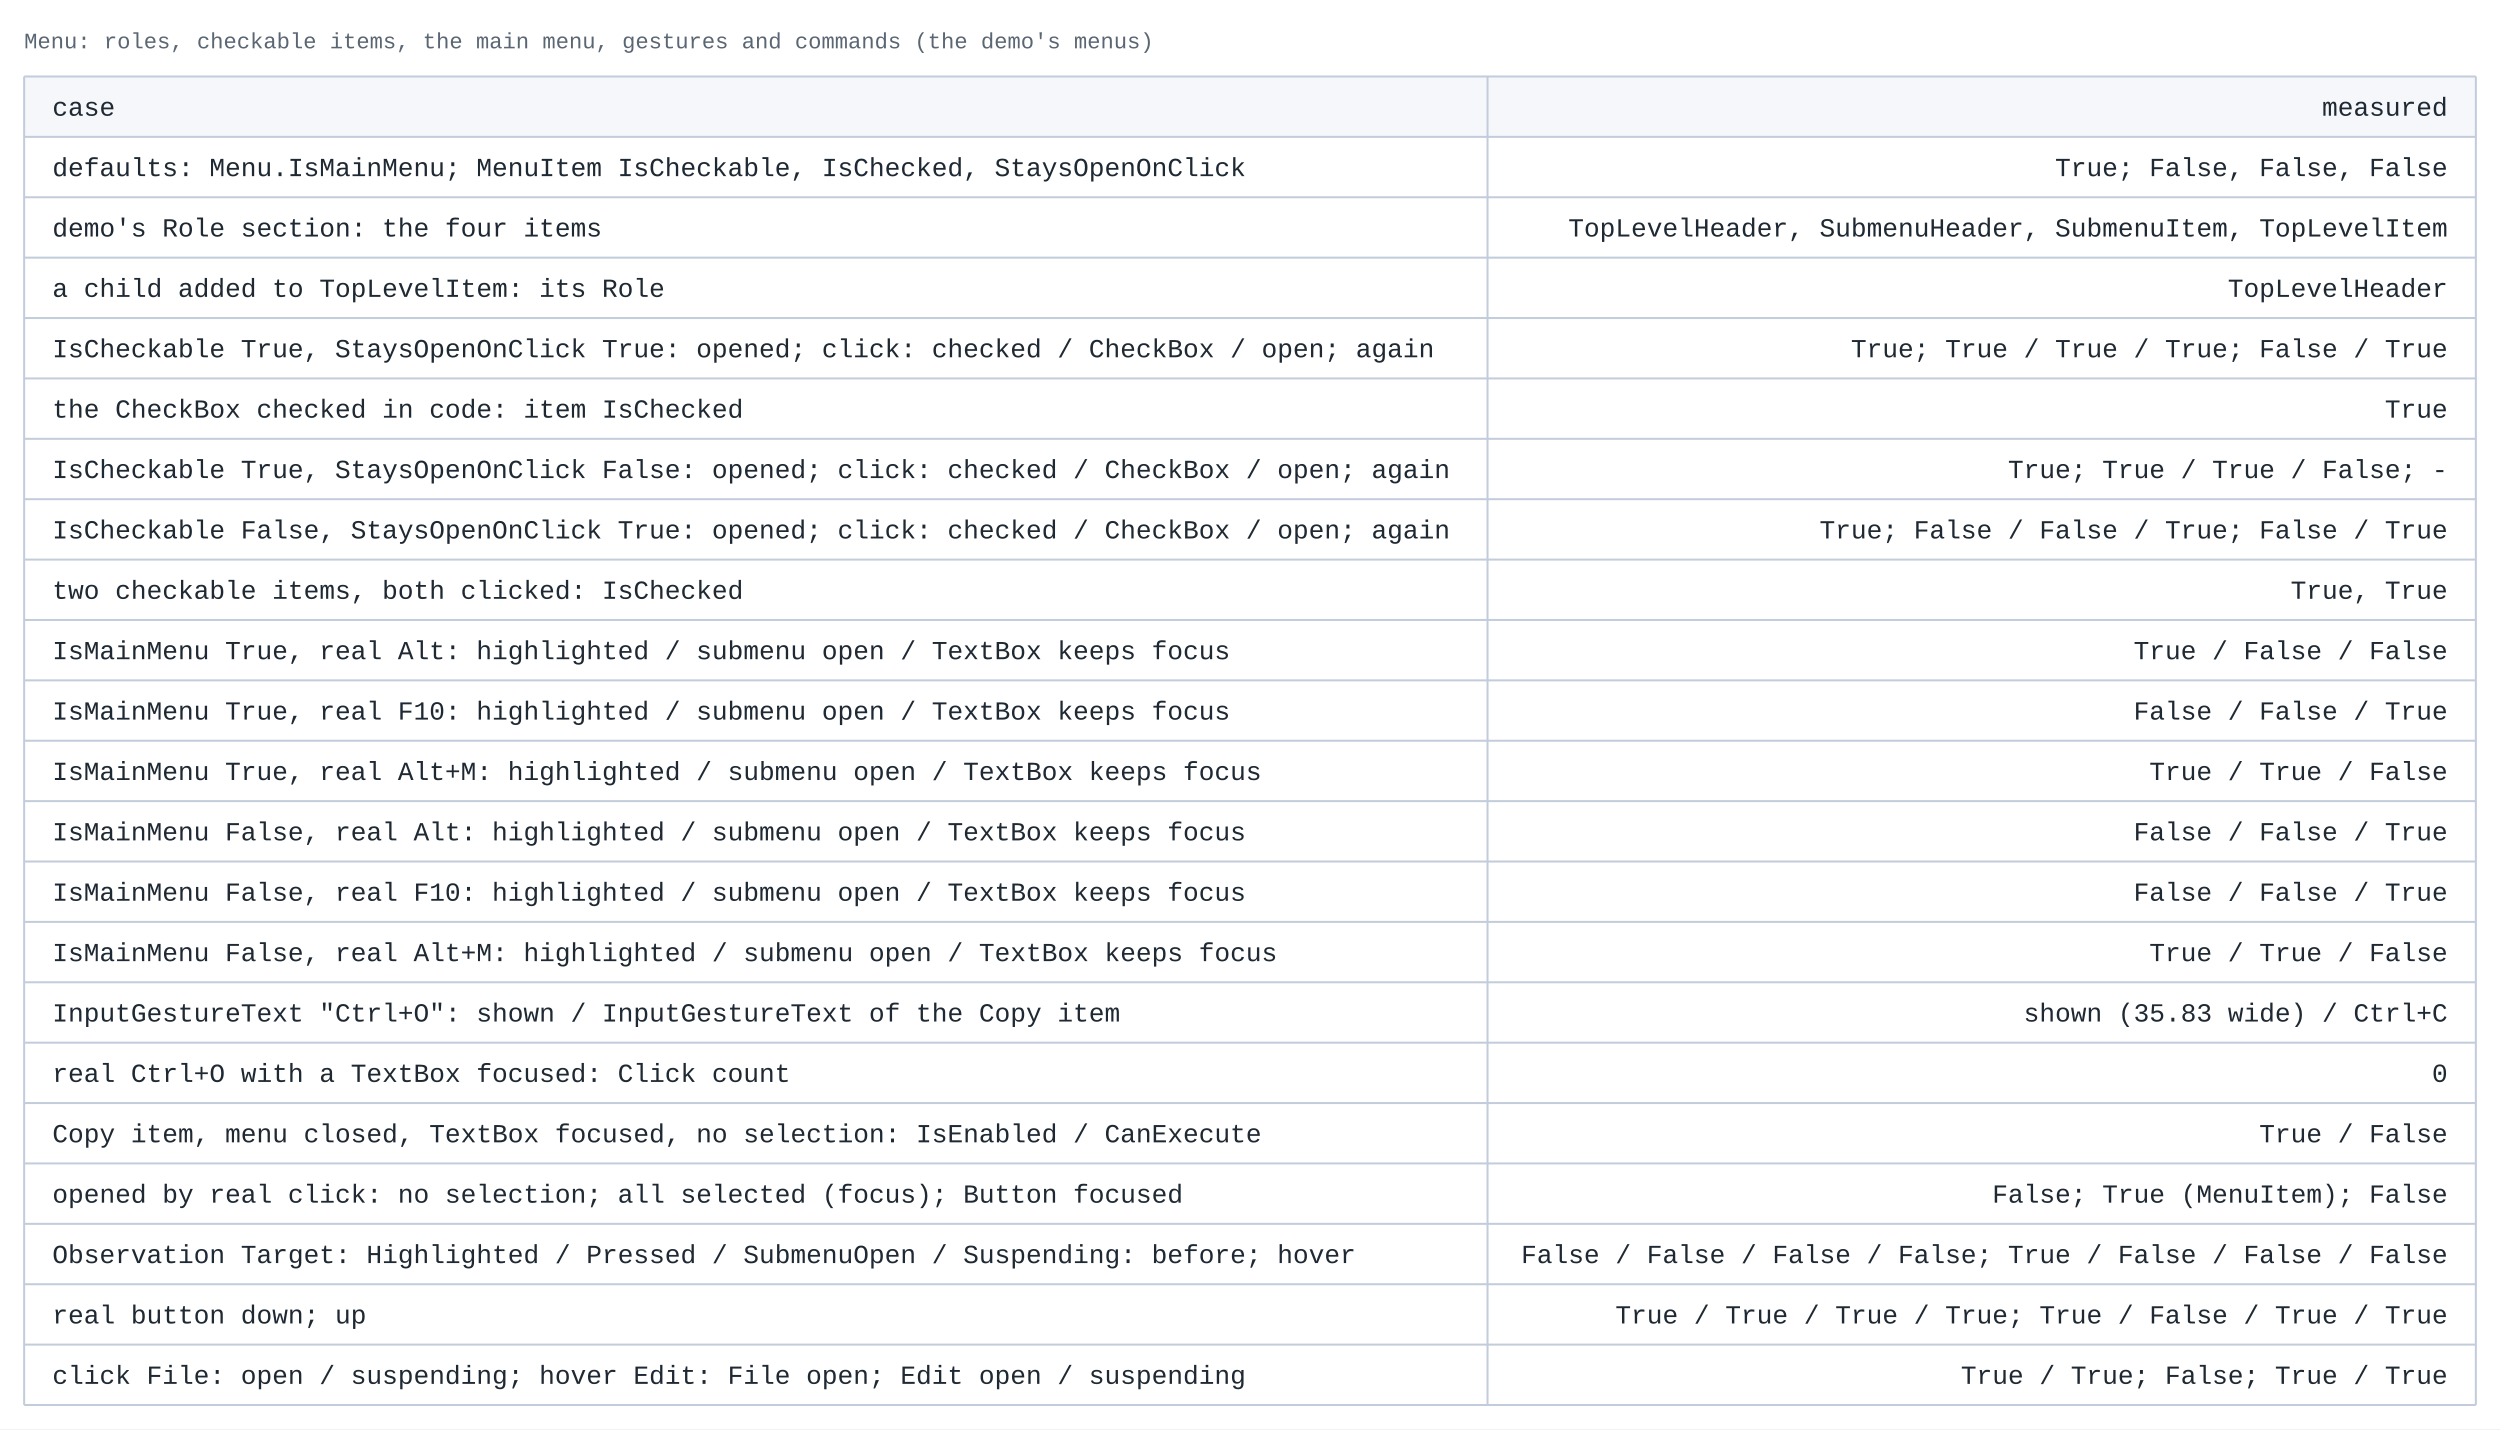
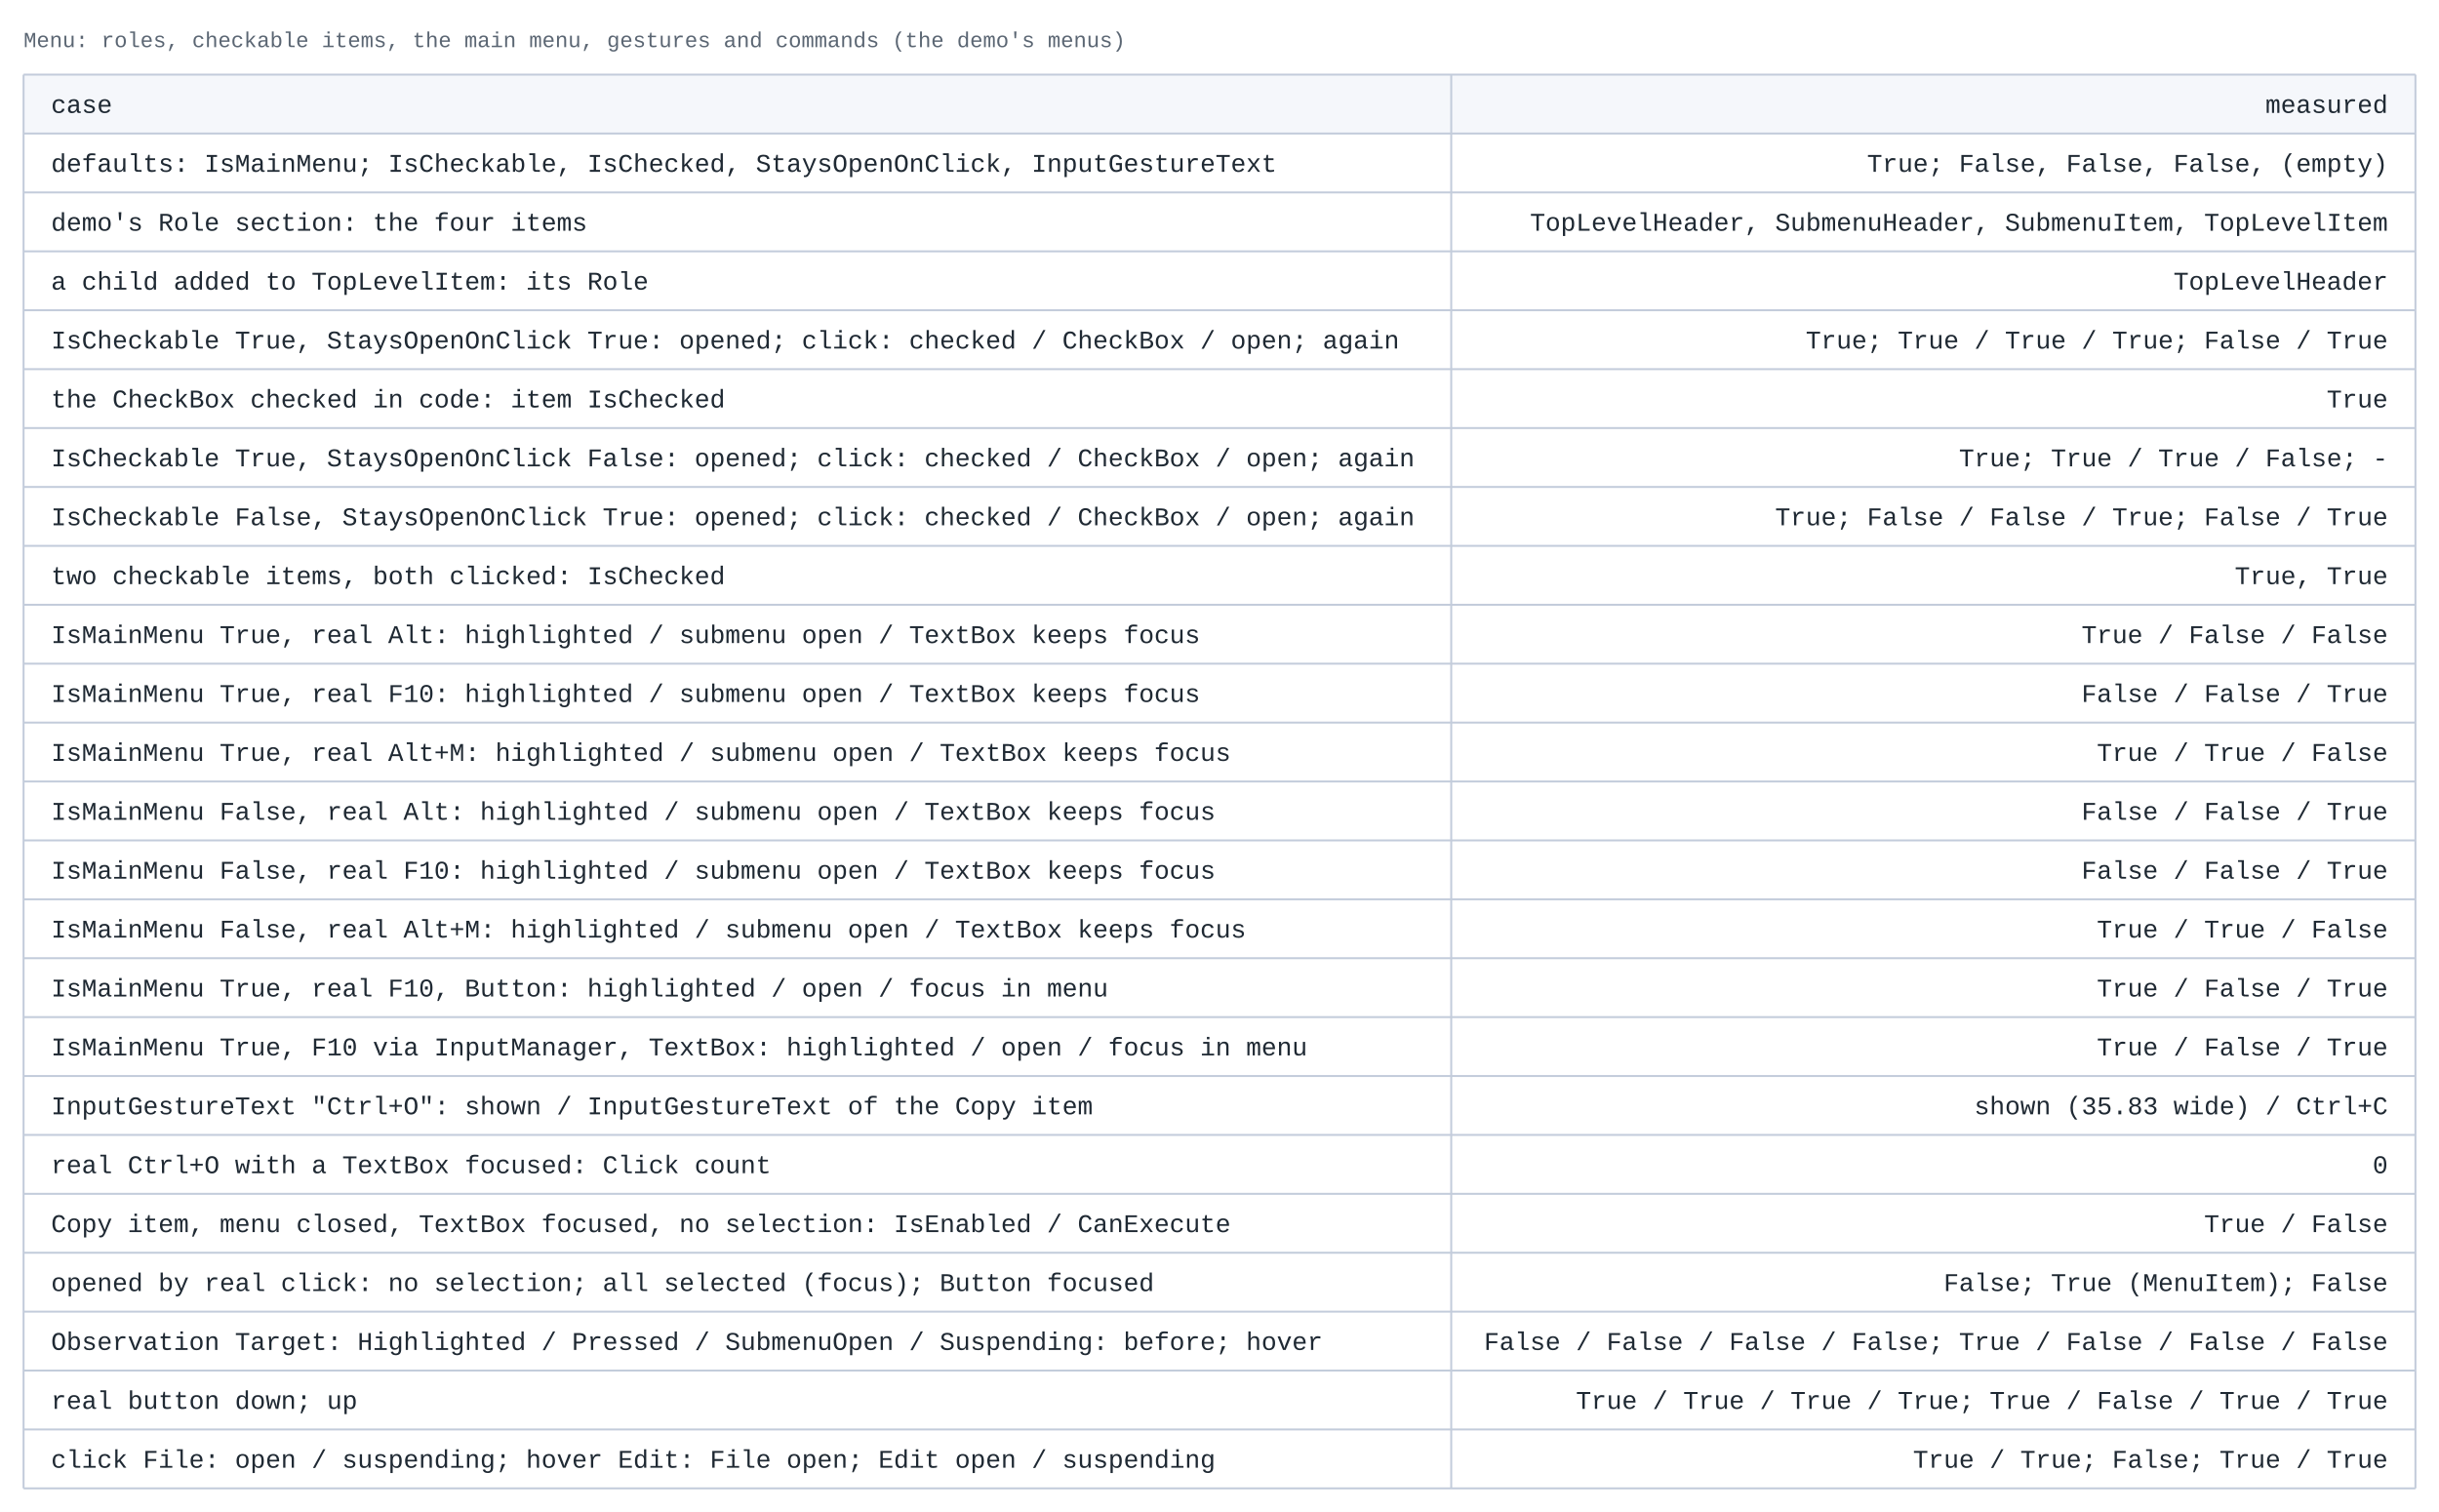
- <svg xmlns="http://www.w3.org/2000/svg" viewBox="0 0 1242 710" width="1242" height="710" role="img">
+ <svg xmlns="http://www.w3.org/2000/svg" viewBox="0 0 1242 770" width="1242" height="770" role="img">
  <defs>
    <style>
      .bg { fill: #ffffff; }
      .head { fill: #f5f7fb; }
      .line { stroke: #c3ccdb; stroke-width: 1; }
      .cell { font-family: Consolas, "Courier New", monospace; font-size: 13px; fill: #1f2933; }
      .title { font-family: Consolas, "Courier New", monospace; font-size: 11px; fill: #5b6673; }
    </style>
  </defs>
-   <rect class="bg" x="0" y="0" width="1242" height="710" />
+   <rect class="bg" x="0" y="0" width="1242" height="770" />
  <text class="title" x="12" y="24">Menu: roles, checkable items, the main menu, gestures and commands (the demo's menus)</text>
  <rect class="head" x="12" y="38" width="1218" height="30" />
  <text class="cell" x="26" y="57.5">case</text>
  <text class="cell" x="1216" y="57.5" text-anchor="end">measured</text>
-   <text class="cell" x="26" y="87.5">defaults: Menu.IsMainMenu; MenuItem IsCheckable, IsChecked, StaysOpenOnClick</text>
-   <text class="cell" x="1216" y="87.5" text-anchor="end">True; False, False, False</text>
+   <text class="cell" x="26" y="87.5">defaults: IsMainMenu; IsCheckable, IsChecked, StaysOpenOnClick, InputGestureText</text>
+   <text class="cell" x="1216" y="87.5" text-anchor="end">True; False, False, False, (empty)</text>
  <text class="cell" x="26" y="117.5">demo's Role section: the four items</text>
  <text class="cell" x="1216" y="117.5" text-anchor="end">TopLevelHeader, SubmenuHeader, SubmenuItem, TopLevelItem</text>
  <text class="cell" x="26" y="147.5">  a child added to TopLevelItem: its Role</text>
  <text class="cell" x="1216" y="147.5" text-anchor="end">TopLevelHeader</text>
  <text class="cell" x="26" y="177.5">IsCheckable True, StaysOpenOnClick True: opened; click: checked / CheckBox / open; again</text>
  <text class="cell" x="1216" y="177.5" text-anchor="end">True; True / True / True; False / True</text>
  <text class="cell" x="26" y="207.5">  the CheckBox checked in code: item IsChecked</text>
  <text class="cell" x="1216" y="207.5" text-anchor="end">True</text>
  <text class="cell" x="26" y="237.5">IsCheckable True, StaysOpenOnClick False: opened; click: checked / CheckBox / open; again</text>
  <text class="cell" x="1216" y="237.5" text-anchor="end">True; True / True / False; -</text>
  <text class="cell" x="26" y="267.5">IsCheckable False, StaysOpenOnClick True: opened; click: checked / CheckBox / open; again</text>
  <text class="cell" x="1216" y="267.5" text-anchor="end">True; False / False / True; False / True</text>
  <text class="cell" x="26" y="297.5">two checkable items, both clicked: IsChecked</text>
  <text class="cell" x="1216" y="297.5" text-anchor="end">True, True</text>
  <text class="cell" x="26" y="327.5">IsMainMenu True, real Alt: highlighted / submenu open / TextBox keeps focus</text>
  <text class="cell" x="1216" y="327.5" text-anchor="end">True / False / False</text>
  <text class="cell" x="26" y="357.5">IsMainMenu True, real F10: highlighted / submenu open / TextBox keeps focus</text>
  <text class="cell" x="1216" y="357.5" text-anchor="end">False / False / True</text>
  <text class="cell" x="26" y="387.5">IsMainMenu True, real Alt+M: highlighted / submenu open / TextBox keeps focus</text>
  <text class="cell" x="1216" y="387.5" text-anchor="end">True / True / False</text>
  <text class="cell" x="26" y="417.5">IsMainMenu False, real Alt: highlighted / submenu open / TextBox keeps focus</text>
  <text class="cell" x="1216" y="417.5" text-anchor="end">False / False / True</text>
  <text class="cell" x="26" y="447.5">IsMainMenu False, real F10: highlighted / submenu open / TextBox keeps focus</text>
  <text class="cell" x="1216" y="447.5" text-anchor="end">False / False / True</text>
  <text class="cell" x="26" y="477.5">IsMainMenu False, real Alt+M: highlighted / submenu open / TextBox keeps focus</text>
  <text class="cell" x="1216" y="477.5" text-anchor="end">True / True / False</text>
-   <text class="cell" x="26" y="507.5">InputGestureText "Ctrl+O": shown / InputGestureText of the Copy item</text>
-   <text class="cell" x="1216" y="507.5" text-anchor="end">shown (35.83 wide) / Ctrl+C</text>
-   <text class="cell" x="26" y="537.5">  real Ctrl+O with a TextBox focused: Click count</text>
-   <text class="cell" x="1216" y="537.5" text-anchor="end">0</text>
-   <text class="cell" x="26" y="567.5">Copy item, menu closed, TextBox focused, no selection: IsEnabled / CanExecute</text>
-   <text class="cell" x="1216" y="567.5" text-anchor="end">True / False</text>
-   <text class="cell" x="26" y="597.5">  opened by real click: no selection; all selected (focus); Button focused</text>
-   <text class="cell" x="1216" y="597.5" text-anchor="end">False; True (MenuItem); False</text>
-   <text class="cell" x="26" y="627.5">Observation Target: Highlighted / Pressed / SubmenuOpen / Suspending: before; hover</text>
-   <text class="cell" x="1216" y="627.5" text-anchor="end">False / False / False / False; True / False / False / False</text>
-   <text class="cell" x="26" y="657.5">  real button down; up</text>
-   <text class="cell" x="1216" y="657.5" text-anchor="end">True / True / True / True; True / False / True / True</text>
-   <text class="cell" x="26" y="687.5">click File: open / suspending; hover Edit: File open; Edit open / suspending</text>
-   <text class="cell" x="1216" y="687.5" text-anchor="end">True / True; False; True / True</text>
+   <text class="cell" x="26" y="507.5">IsMainMenu True, real F10, Button: highlighted / open / focus in menu</text>
+   <text class="cell" x="1216" y="507.5" text-anchor="end">True / False / True</text>
+   <text class="cell" x="26" y="537.5">IsMainMenu True, F10 via InputManager, TextBox: highlighted / open / focus in menu</text>
+   <text class="cell" x="1216" y="537.5" text-anchor="end">True / False / True</text>
+   <text class="cell" x="26" y="567.5">InputGestureText "Ctrl+O": shown / InputGestureText of the Copy item</text>
+   <text class="cell" x="1216" y="567.5" text-anchor="end">shown (35.83 wide) / Ctrl+C</text>
+   <text class="cell" x="26" y="597.5">  real Ctrl+O with a TextBox focused: Click count</text>
+   <text class="cell" x="1216" y="597.5" text-anchor="end">0</text>
+   <text class="cell" x="26" y="627.5">Copy item, menu closed, TextBox focused, no selection: IsEnabled / CanExecute</text>
+   <text class="cell" x="1216" y="627.5" text-anchor="end">True / False</text>
+   <text class="cell" x="26" y="657.5">  opened by real click: no selection; all selected (focus); Button focused</text>
+   <text class="cell" x="1216" y="657.5" text-anchor="end">False; True (MenuItem); False</text>
+   <text class="cell" x="26" y="687.5">Observation Target: Highlighted / Pressed / SubmenuOpen / Suspending: before; hover</text>
+   <text class="cell" x="1216" y="687.5" text-anchor="end">False / False / False / False; True / False / False / False</text>
+   <text class="cell" x="26" y="717.5">  real button down; up</text>
+   <text class="cell" x="1216" y="717.5" text-anchor="end">True / True / True / True; True / False / True / True</text>
+   <text class="cell" x="26" y="747.5">click File: open / suspending; hover Edit: File open; Edit open / suspending</text>
+   <text class="cell" x="1216" y="747.5" text-anchor="end">True / True; False; True / True</text>
  <line class="line" x1="12" y1="38" x2="1230" y2="38" />
  <line class="line" x1="12" y1="68" x2="1230" y2="68" />
  <line class="line" x1="12" y1="98" x2="1230" y2="98" />
  <line class="line" x1="12" y1="128" x2="1230" y2="128" />
  <line class="line" x1="12" y1="158" x2="1230" y2="158" />
  <line class="line" x1="12" y1="188" x2="1230" y2="188" />
  <line class="line" x1="12" y1="218" x2="1230" y2="218" />
  <line class="line" x1="12" y1="248" x2="1230" y2="248" />
  <line class="line" x1="12" y1="278" x2="1230" y2="278" />
  <line class="line" x1="12" y1="308" x2="1230" y2="308" />
  <line class="line" x1="12" y1="338" x2="1230" y2="338" />
  <line class="line" x1="12" y1="368" x2="1230" y2="368" />
  <line class="line" x1="12" y1="398" x2="1230" y2="398" />
  <line class="line" x1="12" y1="428" x2="1230" y2="428" />
  <line class="line" x1="12" y1="458" x2="1230" y2="458" />
  <line class="line" x1="12" y1="488" x2="1230" y2="488" />
  <line class="line" x1="12" y1="518" x2="1230" y2="518" />
  <line class="line" x1="12" y1="548" x2="1230" y2="548" />
  <line class="line" x1="12" y1="578" x2="1230" y2="578" />
  <line class="line" x1="12" y1="608" x2="1230" y2="608" />
  <line class="line" x1="12" y1="638" x2="1230" y2="638" />
  <line class="line" x1="12" y1="668" x2="1230" y2="668" />
  <line class="line" x1="12" y1="698" x2="1230" y2="698" />
-   <line class="line" x1="12" y1="38" x2="12" y2="698" />
-   <line class="line" x1="739" y1="38" x2="739" y2="698" />
-   <line class="line" x1="1230" y1="38" x2="1230" y2="698" />
+   <line class="line" x1="12" y1="728" x2="1230" y2="728" />
+   <line class="line" x1="12" y1="758" x2="1230" y2="758" />
+   <line class="line" x1="12" y1="38" x2="12" y2="758" />
+   <line class="line" x1="739" y1="38" x2="739" y2="758" />
+   <line class="line" x1="1230" y1="38" x2="1230" y2="758" />
</svg>
